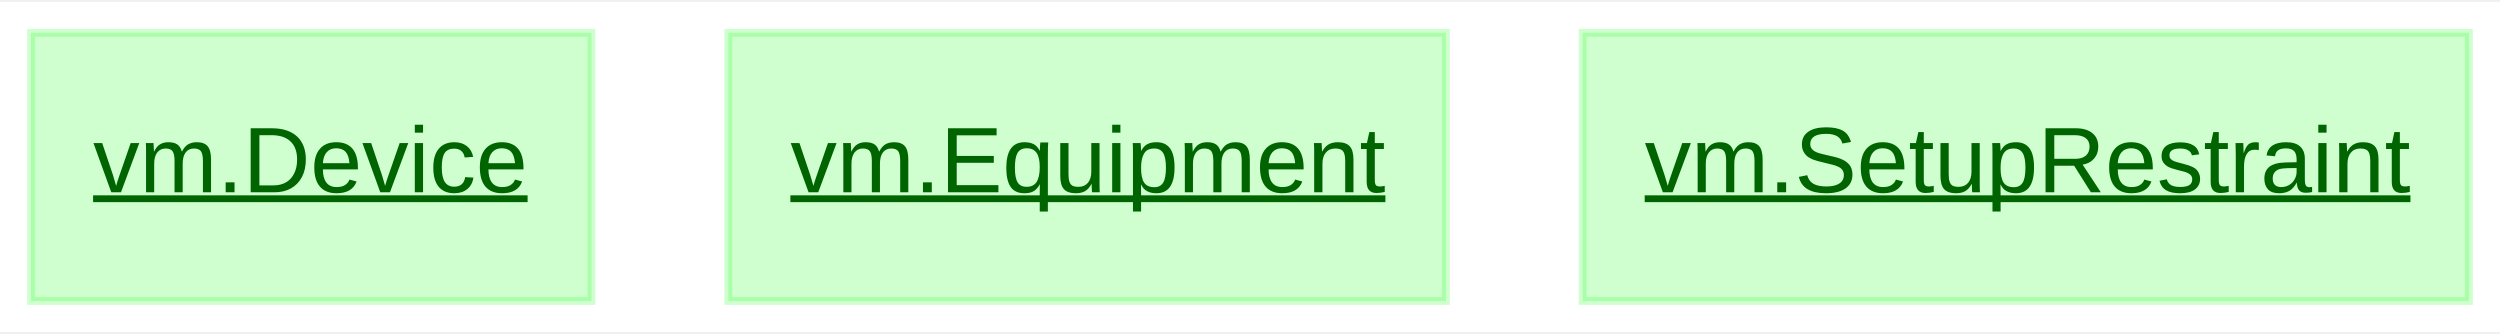
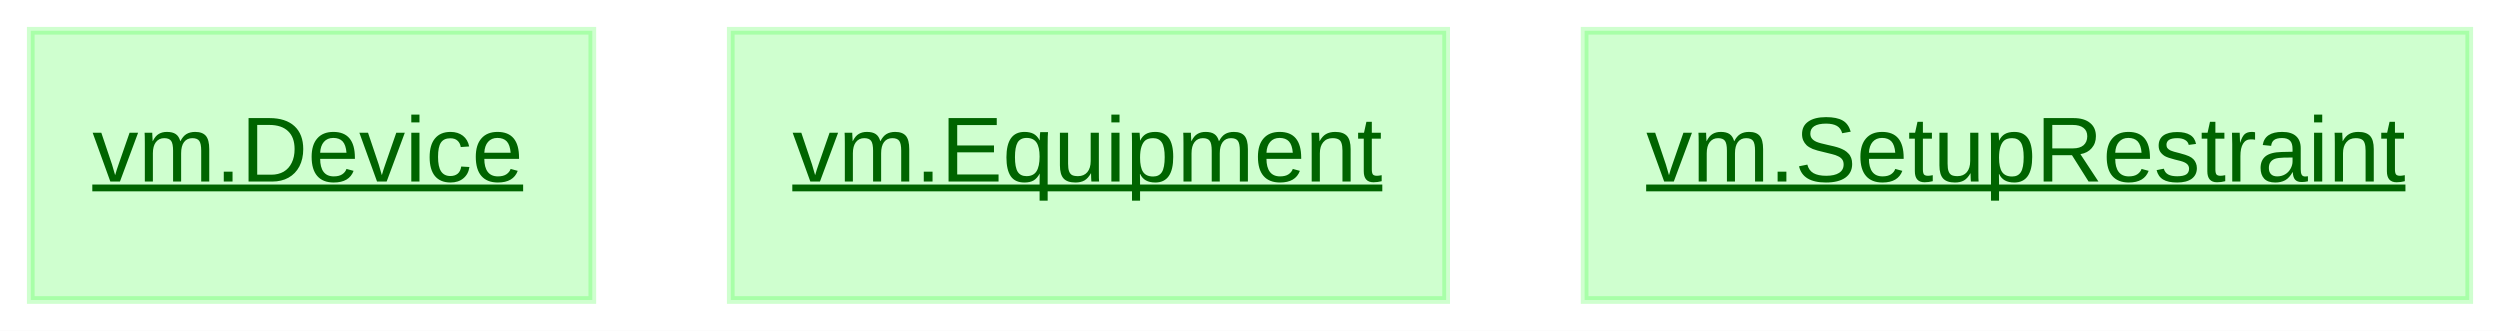
- <svg xmlns="http://www.w3.org/2000/svg" xmlns:xlink="http://www.w3.org/1999/xlink" width="322pt" height="43pt" viewBox="0.00 0.00 322.25 42.56">
-   <g id="graph0" class="graph" transform="scale(1 1) rotate(0) translate(4 38.56)">
-     <polygon fill="white" stroke="none" points="-4,4 -4,-38.56 318.25,-38.56 318.25,4 -4,4" />
+ <svg xmlns="http://www.w3.org/2000/svg" xmlns:xlink="http://www.w3.org/1999/xlink" width="325pt" height="43pt" viewBox="0.00 0.00 325.00 43.00">
+   <g id="graph0" class="graph" transform="scale(1 1) rotate(0) translate(4 39)">
+     <polygon fill="white" stroke="transparent" points="-4,4 -4,-39 321,-39 321,4 -4,4" />
    <g id="node1" class="node">
      <g id="a_node1">
        <a xlink:title="camera                ------------------------------ camera_description=&quot;&quot;  ">
-           <polygon fill="#00ff00" fill-opacity="0.188" stroke="#00ff00" stroke-opacity="0.188" points="72.25,-34.56 0,-34.56 0,0 72.25,0 72.25,-34.56" />
-           <text text-anchor="start" x="8" y="-14.01" font-family="arial" text-decoration="underline" font-size="12.00" fill="darkgreen">vm.Device</text>
+           <polygon fill="#00ff00" fill-opacity="0.188" stroke="#00ff00" stroke-opacity="0.188" points="73,-35 0,-35 0,0 73,0 73,-35" />
+           <text text-anchor="start" x="8" y="-15.4" font-family="arial" text-decoration="underline" font-size="12.00" fill="darkgreen">vm.Device</text>
        </a>
      </g>
    </g>
    <g id="node2" class="node">
      <g id="a_node2">
        <a xlink:title="scanner               ------------------------------ scanner_description=&quot;&quot;  ">
-           <polygon fill="#00ff00" fill-opacity="0.188" stroke="#00ff00" stroke-opacity="0.188" points="182.38,-34.56 89.88,-34.56 89.88,0 182.38,0 182.38,-34.56" />
-           <text text-anchor="start" x="97.88" y="-14.01" font-family="arial" text-decoration="underline" font-size="12.00" fill="darkgreen">vm.Equipment</text>
+           <polygon fill="#00ff00" fill-opacity="0.188" stroke="#00ff00" stroke-opacity="0.188" points="184,-35 91,-35 91,0 184,0 184,-35" />
+           <text text-anchor="start" x="99" y="-15.4" font-family="arial" text-decoration="underline" font-size="12.00" fill="darkgreen">vm.Equipment</text>
        </a>
      </g>
    </g>
    <g id="node3" class="node">
      <g id="a_node3">
        <a xlink:title="setup_restraint       ------------------------------ setup_restraint_description=&quot;&quot;  ">
-           <polygon fill="#00ff00" fill-opacity="0.188" stroke="#00ff00" stroke-opacity="0.188" points="314.25,-34.56 200,-34.56 200,0 314.25,0 314.25,-34.56" />
-           <text text-anchor="start" x="208" y="-14.01" font-family="arial" text-decoration="underline" font-size="12.00" fill="darkgreen">vm.SetupRestraint</text>
+           <polygon fill="#00ff00" fill-opacity="0.188" stroke="#00ff00" stroke-opacity="0.188" points="317,-35 202,-35 202,0 317,0 317,-35" />
+           <text text-anchor="start" x="210" y="-15.4" font-family="arial" text-decoration="underline" font-size="12.00" fill="darkgreen">vm.SetupRestraint</text>
        </a>
      </g>
    </g>
  </g>
</svg>
